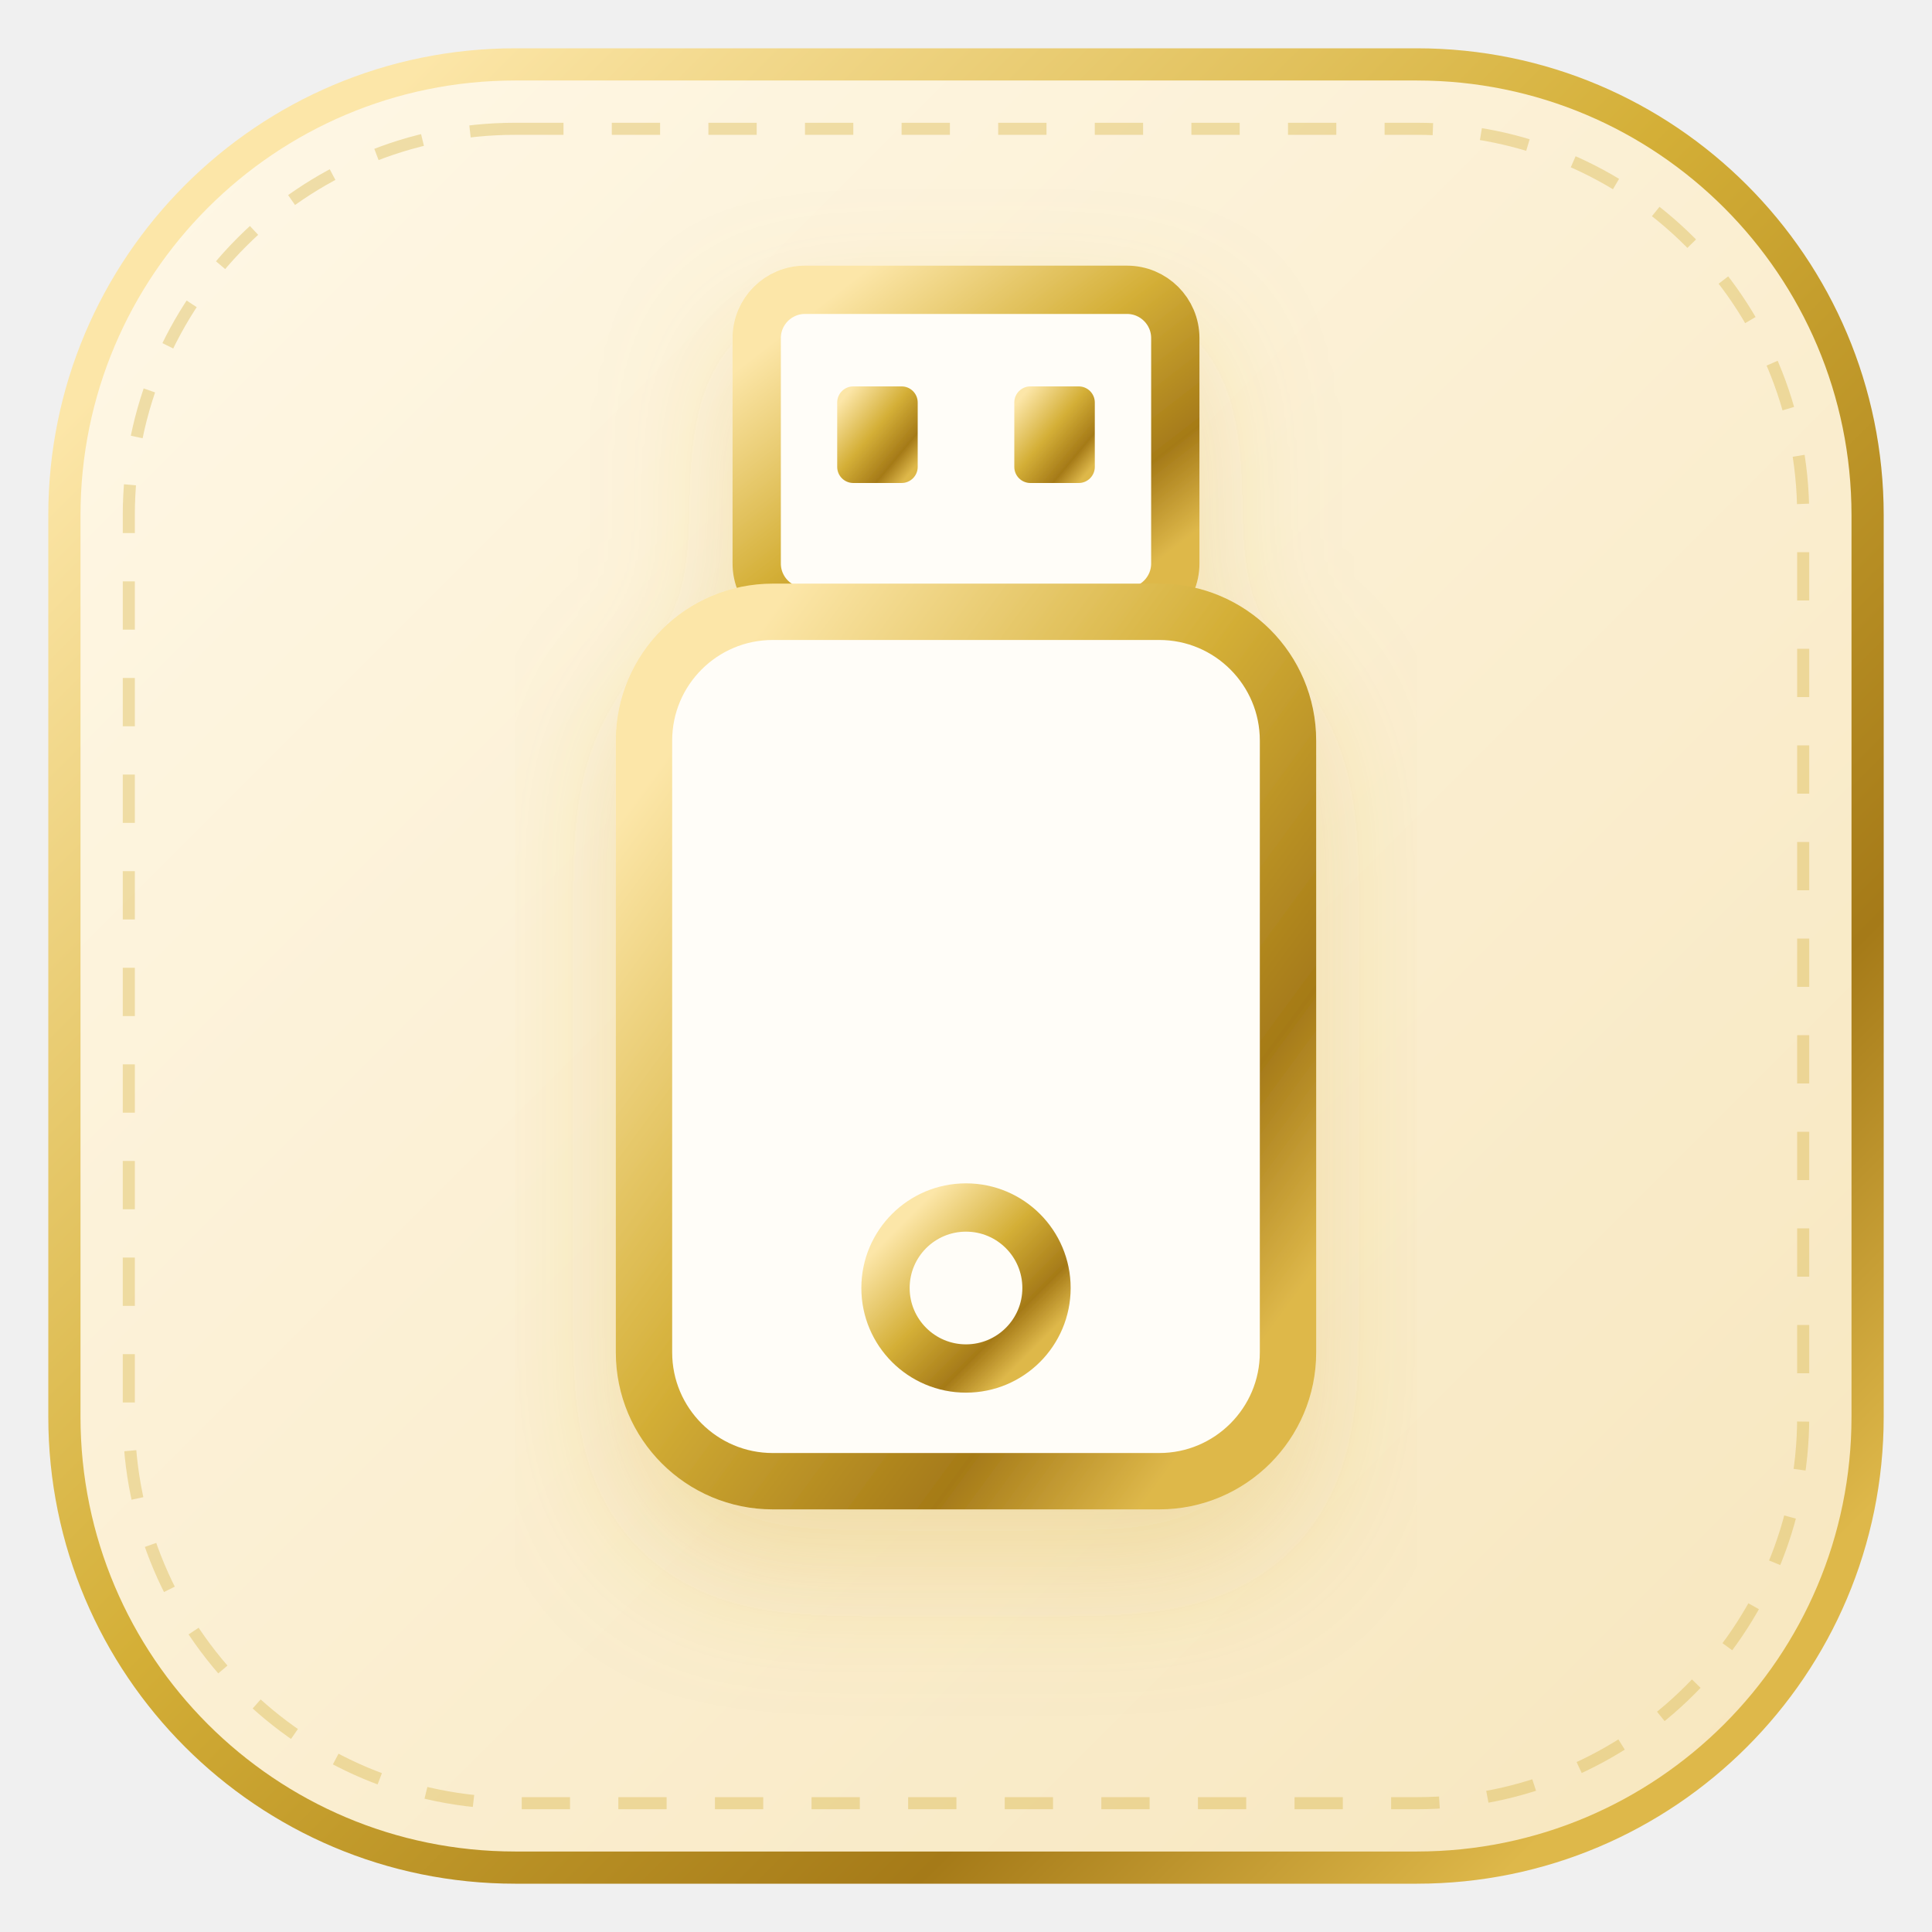
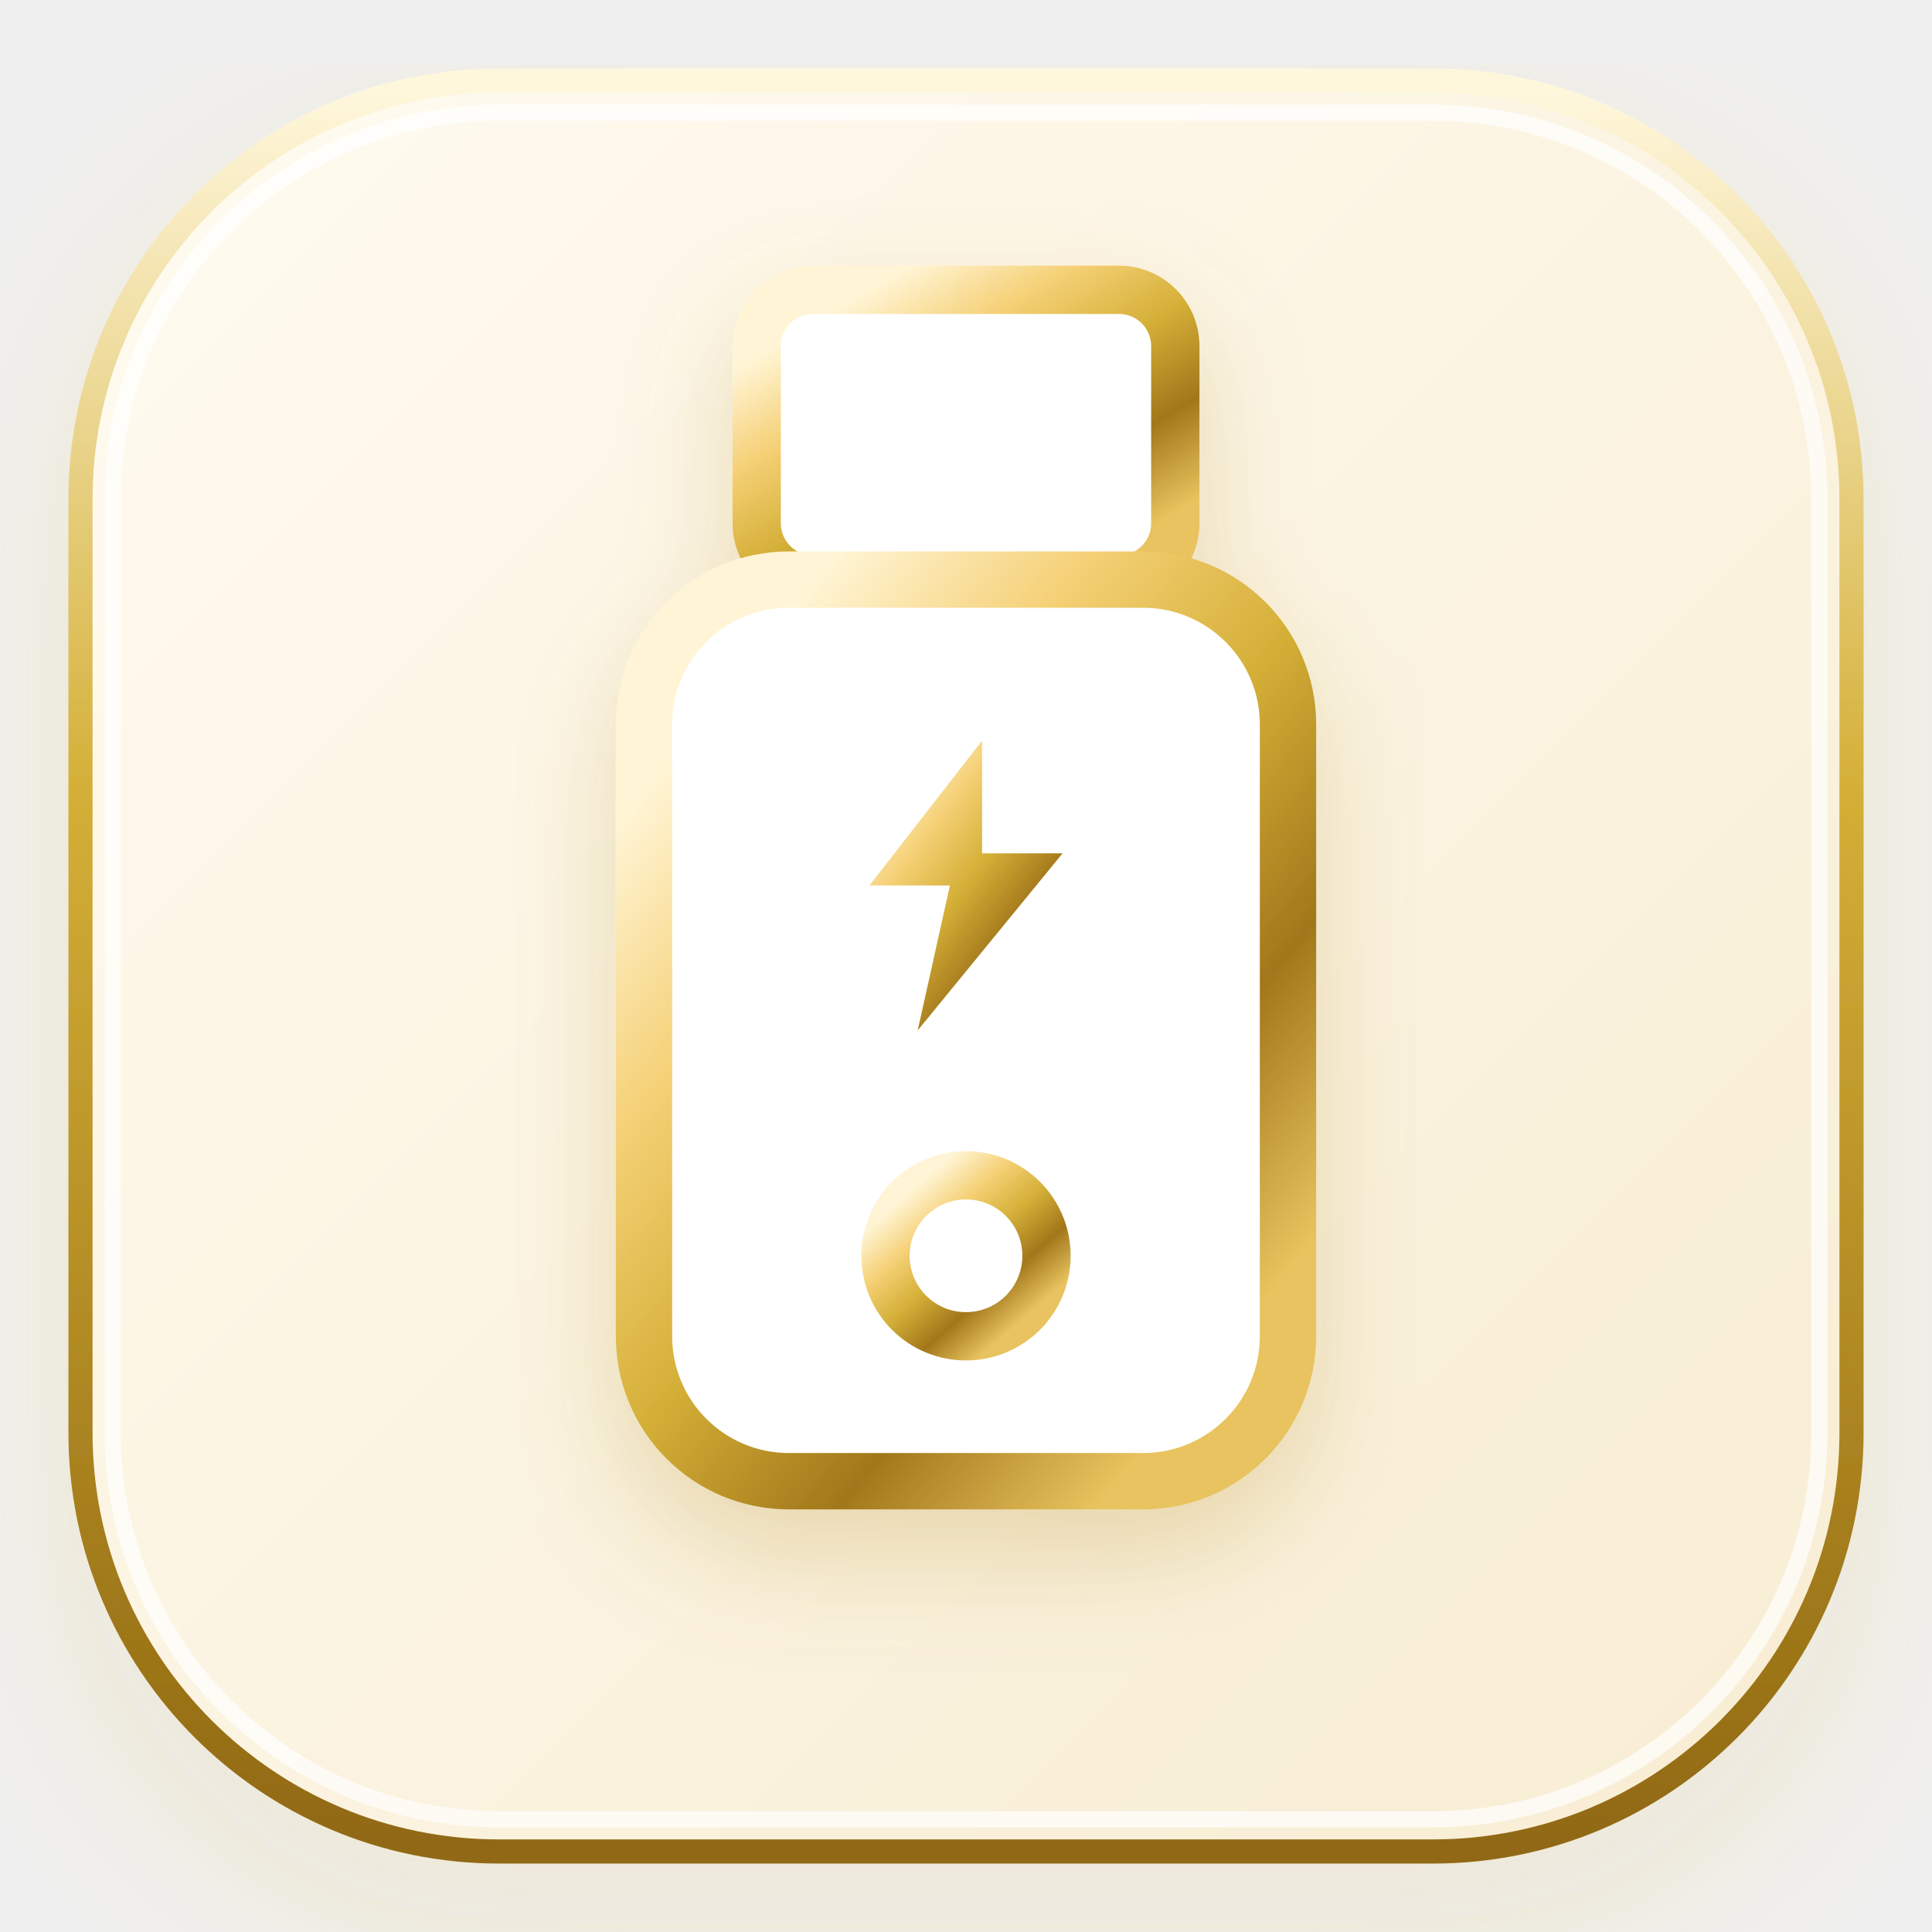
<svg xmlns="http://www.w3.org/2000/svg" viewBox="0 0 120 120" width="120" height="120" fill="none">
  <defs>
-     <linearGradient id="eltronGold" x1="10%" y1="10%" x2="90%" y2="90%">
-       <stop offset="0%" stop-color="#FCE6A8" />
-       <stop offset="45%" stop-color="#D4AF37" />
-       <stop offset="80%" stop-color="#A57A18" />
-       <stop offset="100%" stop-color="#DEB84A" />
+     <linearGradient id="appleGoldSheen" x1="15%" y1="10%" x2="85%" y2="90%">
+       <stop offset="0%" stop-color="#FFF5D6" />
+       <stop offset="25%" stop-color="#F5D075" />
+       <stop offset="50%" stop-color="#D4AF37" />
+       <stop offset="75%" stop-color="#A2771B" />
+       <stop offset="100%" stop-color="#E8C35E" />
    </linearGradient>
-     <linearGradient id="goldLight" x1="0%" y1="0%" x2="100%" y2="100%">
-       <stop offset="0%" stop-color="#FFF8E7" />
-       <stop offset="100%" stop-color="#F7E6BD" />
+     <linearGradient id="appleGoldSoft" x1="0%" y1="0%" x2="100%" y2="100%">
+       <stop offset="0%" stop-color="#FFFBF0" />
+       <stop offset="100%" stop-color="#F8EDD3" />
    </linearGradient>
-     <linearGradient id="goldBadge" x1="0%" y1="0%" x2="0%" y2="100%">
-       <stop offset="0%" stop-color="#D4AF37" />
-       <stop offset="100%" stop-color="#996E14" />
+     <linearGradient id="appleGoldRim" x1="0%" y1="0%" x2="0%" y2="100%">
+       <stop offset="0%" stop-color="#FFF7DC" />
+       <stop offset="40%" stop-color="#D4AF37" />
+       <stop offset="100%" stop-color="#916912" />
    </linearGradient>
-     <filter id="softGlow" x="-20%" y="-20%" width="140%" height="140%">
-       <feDropShadow dx="0" dy="4" stdDeviation="4" flood-color="#D4AF37" flood-opacity="0.25" />
+     <filter id="appleShadow" x="-20%" y="-20%" width="140%" height="140%">
+       <feDropShadow dx="0" dy="3" stdDeviation="3.5" flood-color="#A57A18" flood-opacity="0.22" />
+     </filter>
+     <filter id="tileShadow" x="-10%" y="-10%" width="120%" height="120%">
+       <feDropShadow dx="0" dy="4" stdDeviation="6" flood-color="#D4AF37" flood-opacity="0.16" />
    </filter>
  </defs>
-   <rect x="4" y="4" width="112" height="112" rx="28" fill="url(#goldLight)" stroke="url(#eltronGold)" stroke-width="2" />
-   <rect x="8" y="8" width="104" height="104" rx="24" fill="none" stroke="#D4AF37" stroke-width="0.75" stroke-opacity="0.35" stroke-dasharray="3 3" />
-   <g filter="url(#softGlow)">
-     <rect x="47" y="18" width="26" height="20" rx="3" stroke="url(#eltronGold)" stroke-width="3" fill="#FFFDF8" />
-     <rect x="52" y="24" width="5" height="6" rx="1" fill="url(#eltronGold)" />
-     <rect x="63" y="24" width="5" height="6" rx="1" fill="url(#eltronGold)" />
-     <rect x="40" y="38" width="40" height="54" rx="8" stroke="url(#eltronGold)" stroke-width="3.5" fill="#FFFDF8" />
-     <circle cx="60" cy="80" r="5" stroke="url(#eltronGold)" stroke-width="3" fill="none" />
-     <line x1="48" y1="48" x2="72" y2="48" stroke="url(#eltronGold)" stroke-width="2" stroke-linecap="round" />
-     <line x1="48" y1="56" x2="66" y2="56" stroke="url(#eltronGold)" stroke-width="2" stroke-linecap="round" />
+   <rect x="5" y="5" width="110" height="110" rx="26" fill="url(#appleGoldSoft)" stroke="url(#appleGoldRim)" stroke-width="1.5" filter="url(#tileShadow)" />
+   <rect x="7" y="7" width="106" height="106" rx="24" fill="none" stroke="#FFFFFF" stroke-width="1" stroke-opacity="0.7" />
+   <g filter="url(#appleShadow)">
+     <rect x="47" y="18" width="26" height="18" rx="3.5" stroke="url(#appleGoldSheen)" stroke-width="3" fill="#FFFFFF" />
+     <line x1="53" y1="27" x2="67" y2="27" stroke="url(#appleGoldSheen)" stroke-width="2.5" stroke-linecap="round" />
+     <rect x="40" y="36" width="40" height="56" rx="9" stroke="url(#appleGoldSheen)" stroke-width="3.5" fill="#FFFFFF" />
+     <circle cx="60" cy="78" r="5" stroke="url(#appleGoldSheen)" stroke-width="3" fill="none" />
+     <polygon points="61,46 54,55 59,55 57,64 66,53 61,53" fill="url(#appleGoldSheen)" />
  </g>
</svg>
